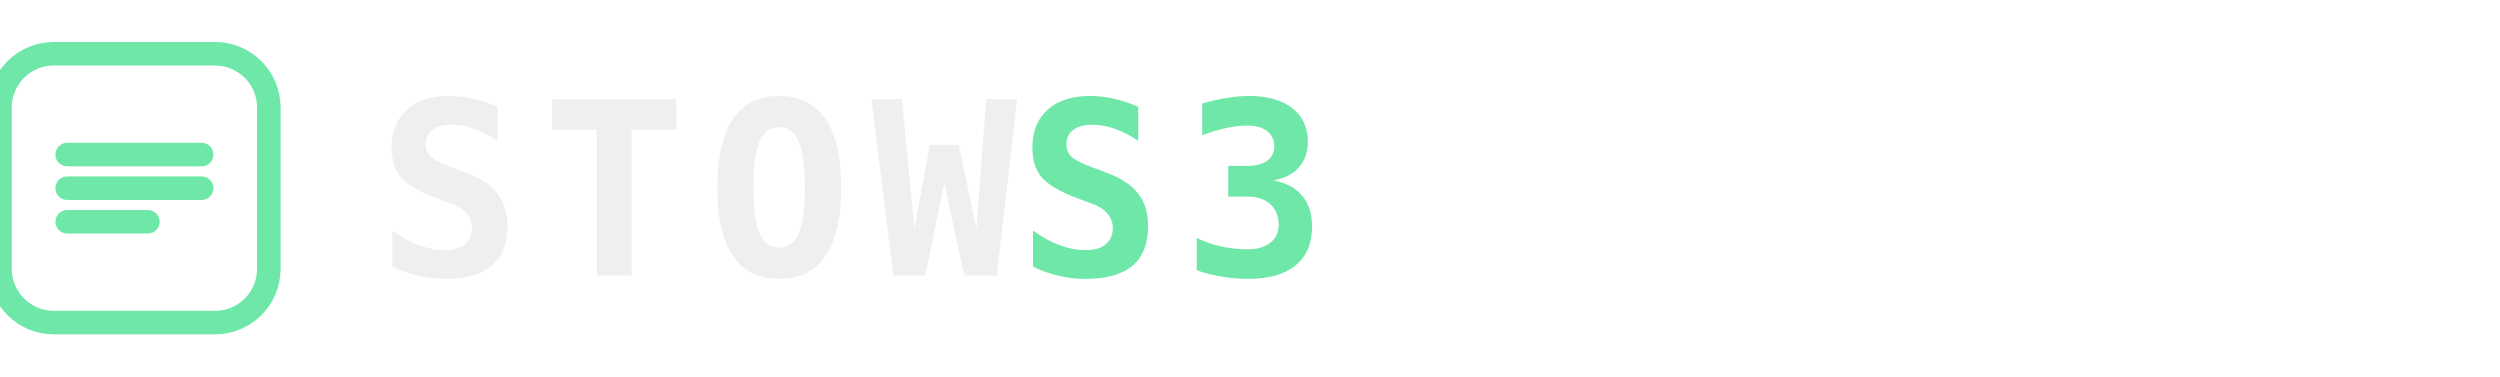
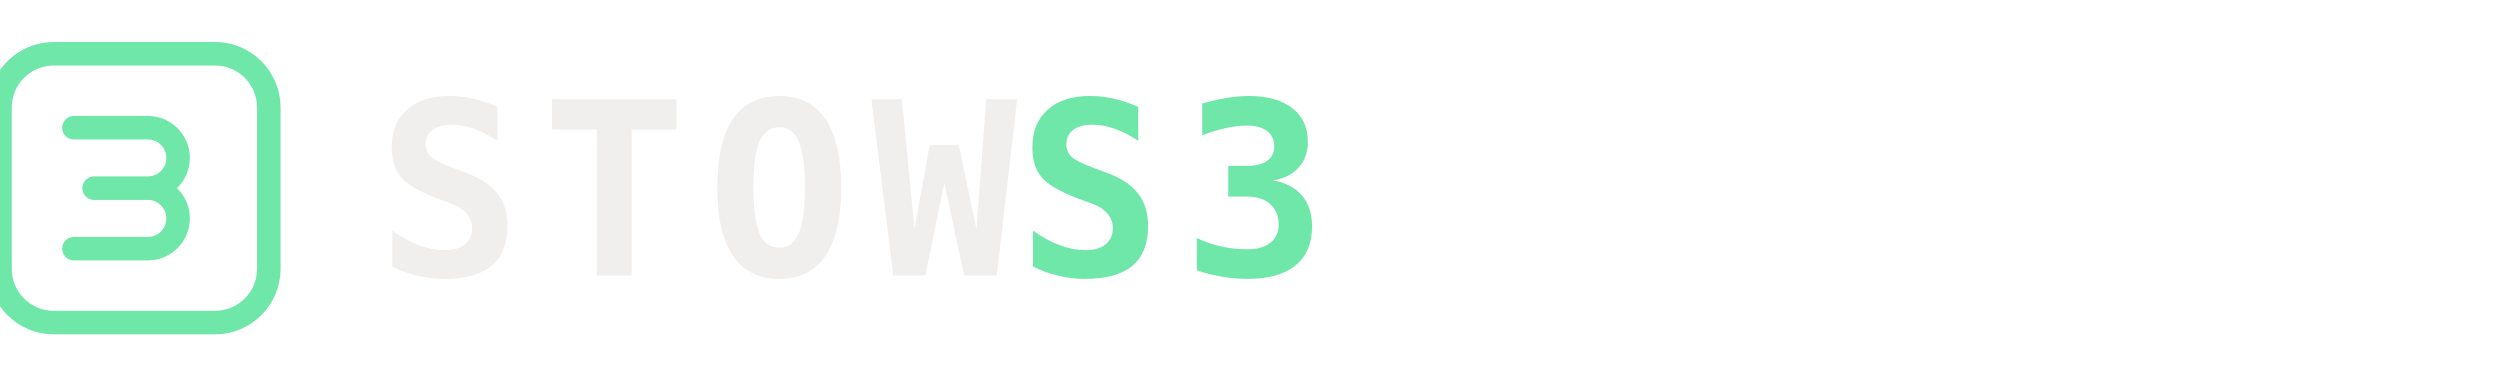
<svg xmlns="http://www.w3.org/2000/svg" viewBox="0 0 186 28" width="186" height="28" role="img" aria-label="Stow S3">
  <rect x="0" y="4" width="20" height="20" rx="4" fill="none" stroke="#6ee7a8" stroke-width="1.75" />
-   <path d="M5 11.5h10M5 14h10M5 16.5h6" stroke="#6ee7a8" stroke-width="1.75" stroke-linecap="round" />
+   <path d="M5.5 9.5h5.5a2.25 2.25 0 0 1 0 4.5H7m4 0a2.25 2.25 0 0 1 0 4.5H5.5" fill="none" stroke="#6ee7a8" stroke-width="1.75" stroke-linecap="round" stroke-linejoin="round" />
  <text x="28" y="20.5" font-family="ui-monospace, 'SF Mono', 'Cascadia Code', Menlo, Consolas, monospace" font-size="18" font-weight="600" letter-spacing="0.08em" fill="#f0efed">STOW<tspan fill="#6ee7a8"> S3</tspan>
  </text>
</svg>
